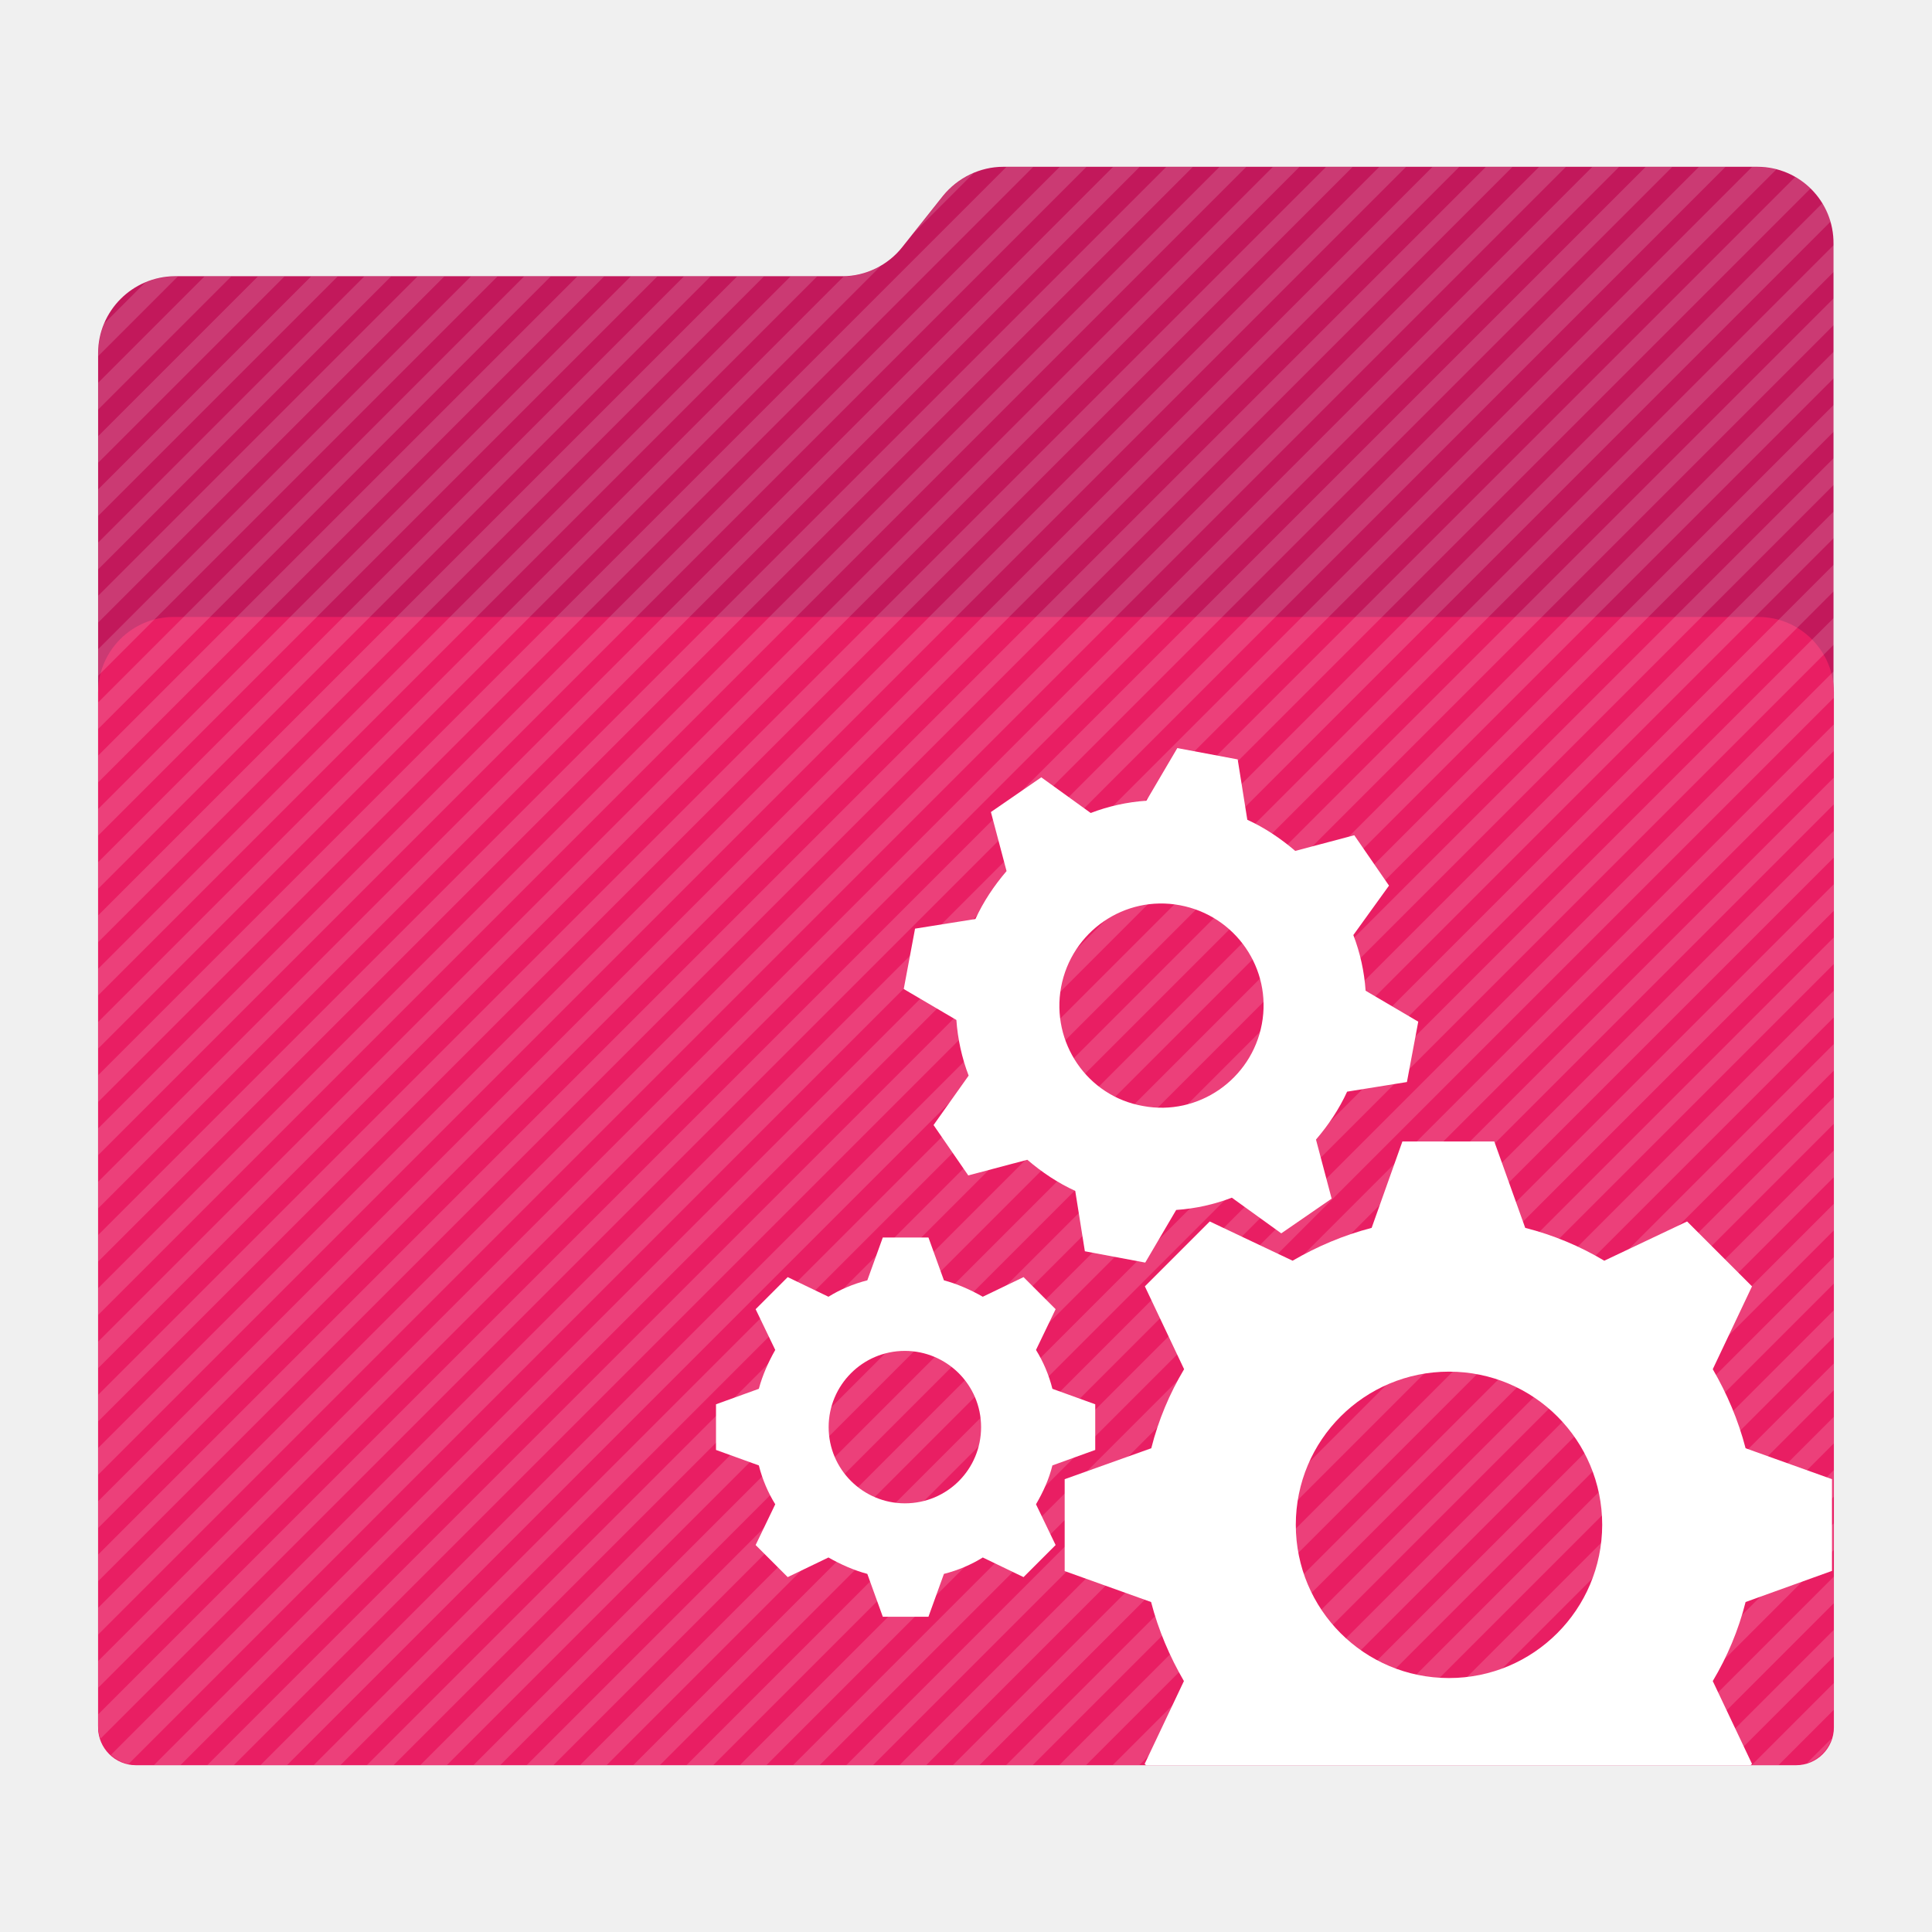
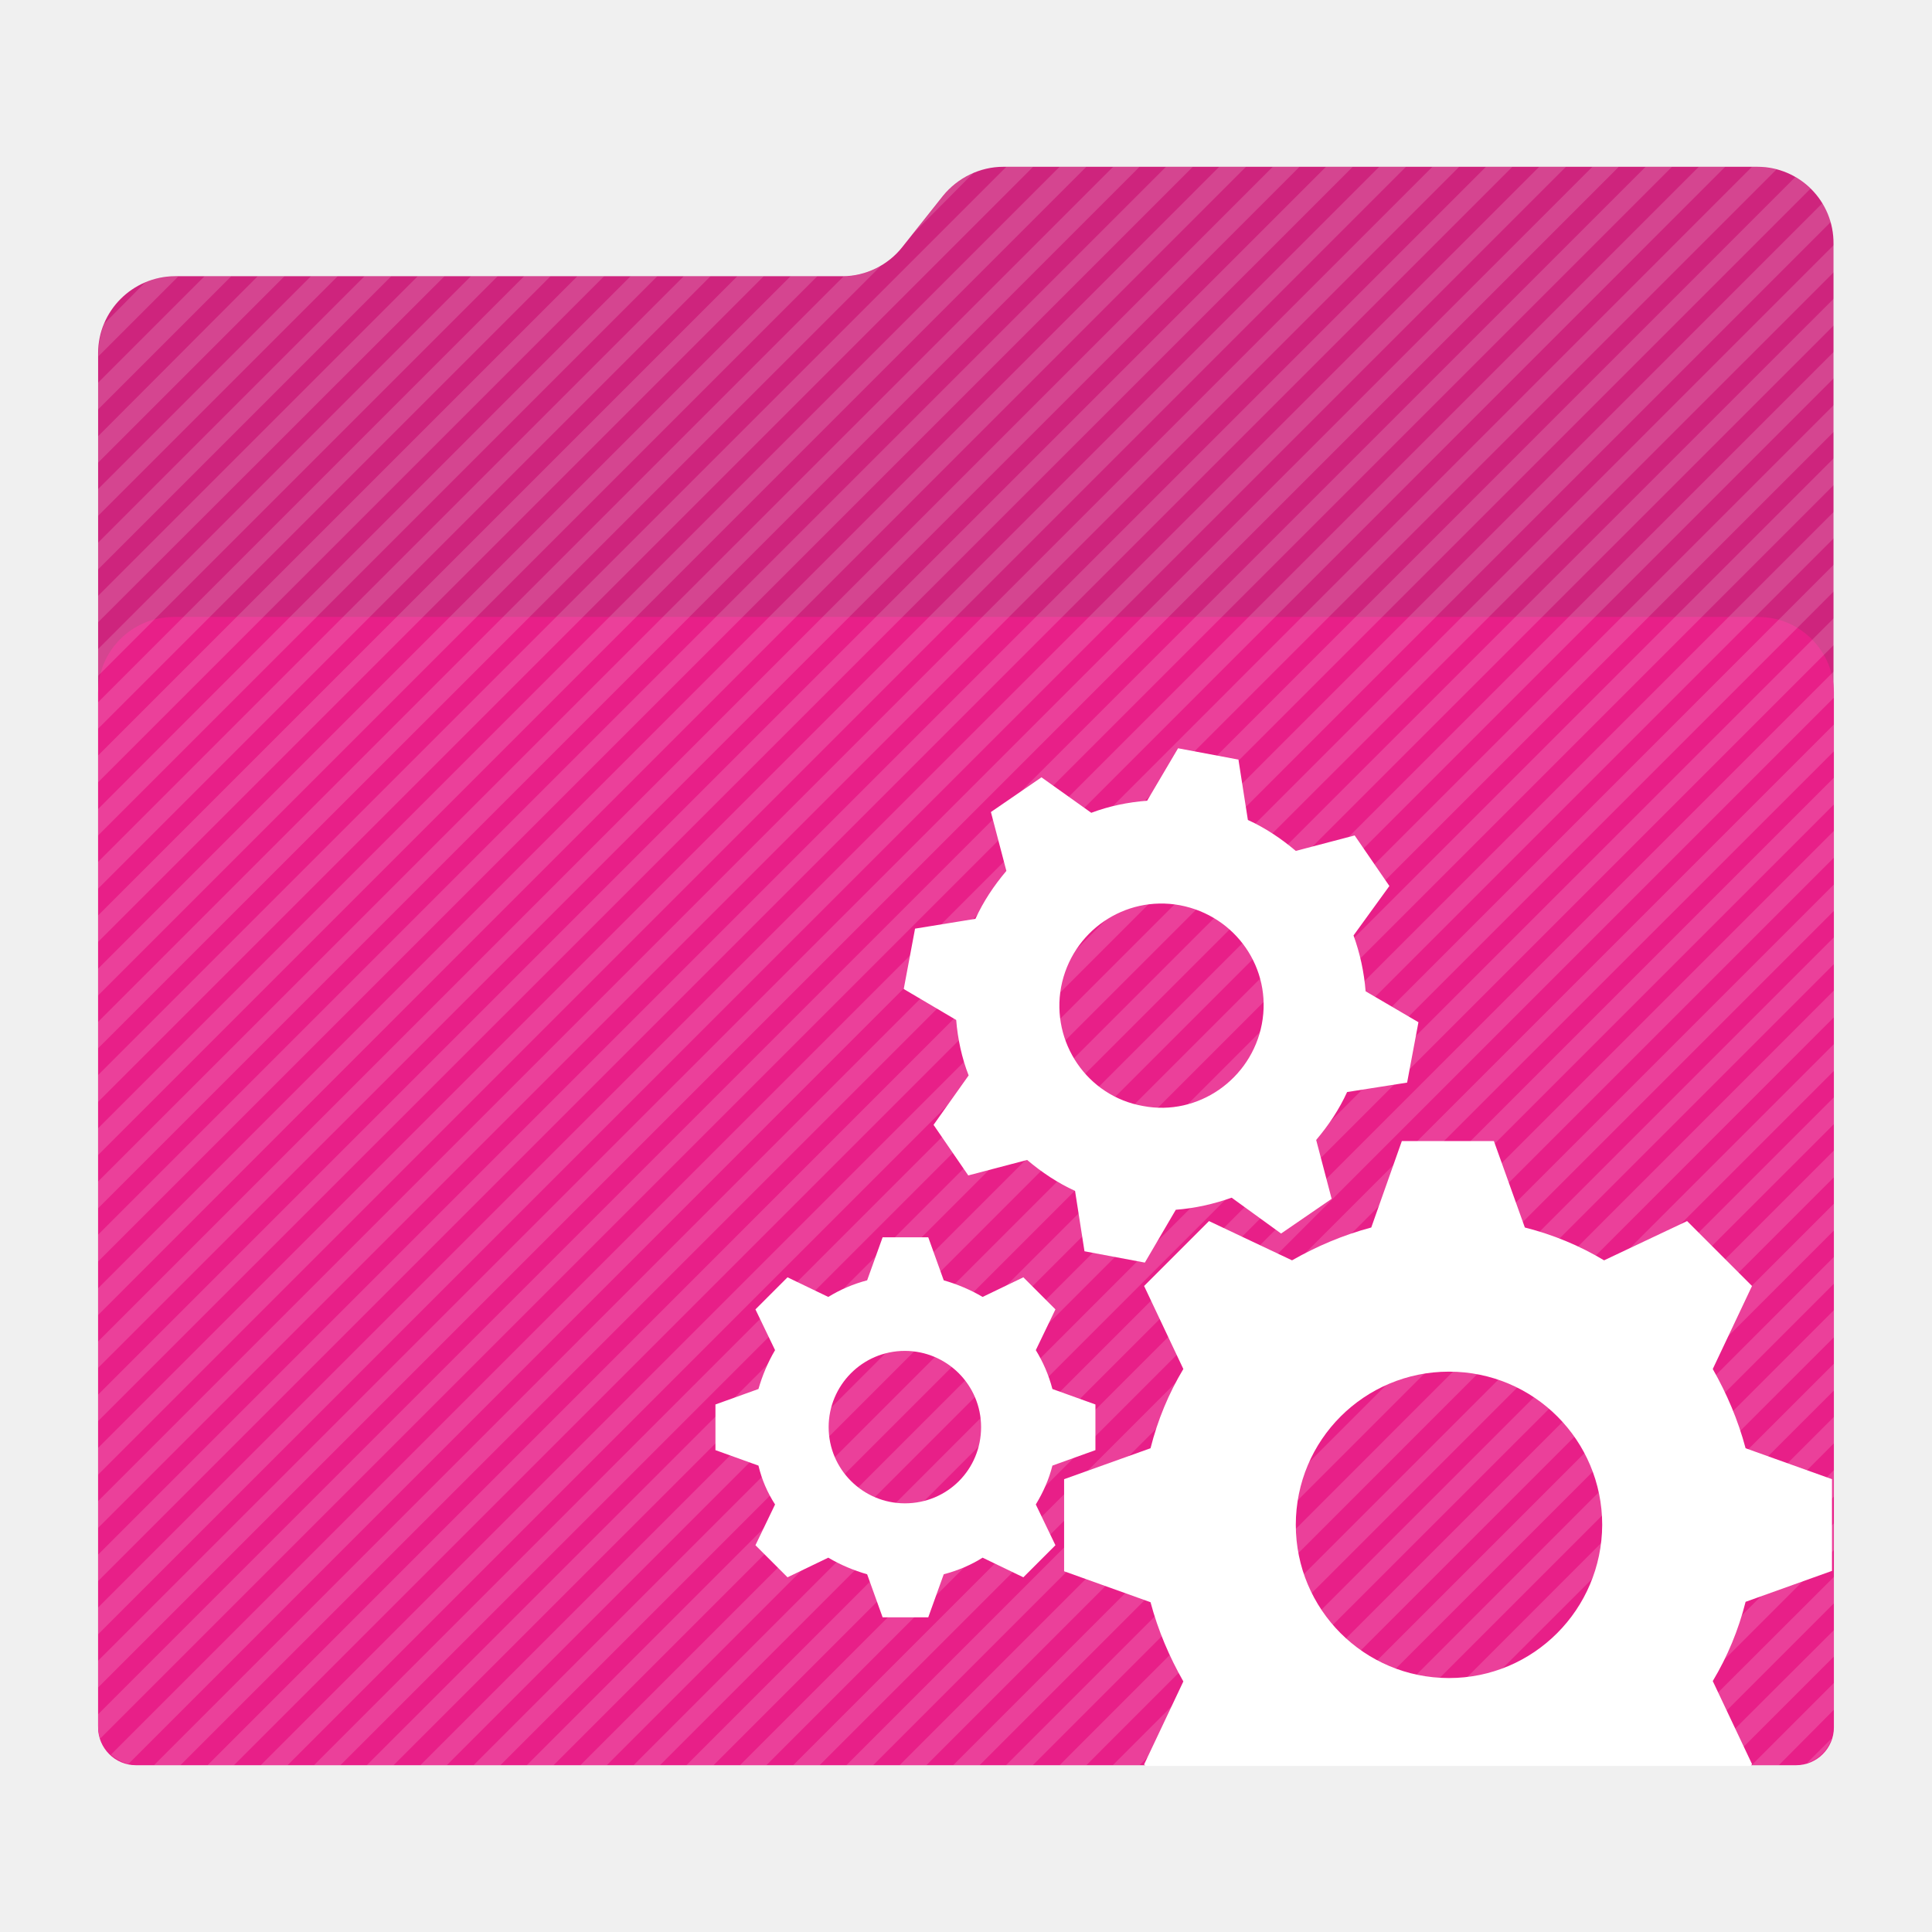
- <svg xmlns="http://www.w3.org/2000/svg" version="1.1" id="Layer_2" x="0px" y="0px" viewBox="0 0 1024 1024" enable-background="new 0 0 1024 1024" xml:space="preserve">
-   <path id="path3" fill="#C2185B" d="M931.4,88.4H531.8c-12.4,0-24.2,5.8-32,15.4L478.2,131c-7.6,9.6-19.4,15.4-31.6,15.4h-354  C70.2,146.6,52,164.8,52,187.2v727.6c0,11.4,9.2,20.6,20.6,20.6h878.6c11.4,0,20.6-9.2,20.6-20.6V146.6v-17.4  C972,106.6,953.8,88.4,931.4,88.4z" />
-   <path id="path11" fill="#E91E63" d="M952,935.6H72c-11,0-20-9-20-20V367c0-22,18-40,40-40h840c22,0,40,18,40,40v548.6  C972,926.6,963,935.6,952,935.6z" />
-   <g opacity="0.15">
-     <path fill="#FFFFFF" d="M92.7,146.5c-5.6,0.1-11,1.2-15.8,3.3l-21.5,21.5c-2.1,4.9-3.3,10.3-3.3,16v1.4l42.2-42.2H92.7z" />
-     <polygon fill="#FFFFFF" points="108.4,146.5 52.1,202.8 52.1,217 122.6,146.5  " />
-     <polygon fill="#FFFFFF" points="136.7,146.5 52.1,231.1 52.1,245.2 150.8,146.5  " />
-     <polygon fill="#FFFFFF" points="164.9,146.5 52.1,259.3 52.1,273.4 179,146.5  " />
-     <polygon fill="#FFFFFF" points="193.1,146.5 52.1,287.5 52.1,301.7 207.3,146.5  " />
-     <polygon fill="#FFFFFF" points="221.3,146.5 52.1,315.7 52.1,329.9 235.5,146.5  " />
-     <polygon fill="#FFFFFF" points="249.6,146.5 52.1,344 52.1,358.1 263.7,146.5  " />
-     <polygon fill="#FFFFFF" points="277.8,146.5 52.1,372.2 52.1,386.3 291.9,146.5  " />
-     <polygon fill="#FFFFFF" points="306,146.5 52.1,400.4 52.1,414.6 320.2,146.5  " />
-     <polygon fill="#FFFFFF" points="334.3,146.5 52.1,428.7 52.1,442.8 348.4,146.5  " />
-     <polygon fill="#FFFFFF" points="362.5,146.5 52.1,456.9 52.1,471 376.6,146.5  " />
-     <polygon fill="#FFFFFF" points="390.7,146.5 52.1,485.1 52.1,499.3 404.9,146.5  " />
-     <polygon fill="#FFFFFF" points="419,146.5 52.1,513.4 52.1,527.5 433.1,146.5  " />
-     <path fill="#FFFFFF" d="M499.9,103.9l-15.5,19.5l31.7-31.7C509.8,94.4,504.2,98.5,499.9,103.9z" />
-     <path fill="#FFFFFF" d="M447.2,146.5L52.1,541.6v14.1L466.8,141C460.9,144.4,454.1,146.4,447.2,146.5z" />
-     <polygon fill="#FFFFFF" points="533.4,88.5 52.1,569.8 52.1,584 547.6,88.5  " />
-     <polygon fill="#FFFFFF" points="561.6,88.5 52.1,598 52.1,612.2 575.8,88.5  " />
-     <polygon fill="#FFFFFF" points="589.9,88.5 52.1,626.3 52.1,640.4 604,88.5  " />
-     <polygon fill="#FFFFFF" points="618.1,88.5 52.1,654.5 52.1,668.6 632.2,88.5  " />
-     <polygon fill="#FFFFFF" points="646.3,88.5 52.1,682.7 52.1,696.9 660.5,88.5  " />
-     <polygon fill="#FFFFFF" points="674.6,88.5 52.1,711 52.1,725.1 688.7,88.5  " />
-     <polygon fill="#FFFFFF" points="702.8,88.5 52.1,739.2 52.1,753.3 716.9,88.5  " />
-     <polygon fill="#FFFFFF" points="731,88.5 52.1,767.4 52.1,781.6 745.2,88.5  " />
-     <polygon fill="#FFFFFF" points="759.2,88.5 52.1,795.6 52.1,809.8 773.4,88.5  " />
-     <polygon fill="#FFFFFF" points="787.5,88.5 52.1,823.9 52.1,838 801.6,88.5  " />
-     <polygon fill="#FFFFFF" points="815.7,88.5 52.1,852.1 52.1,866.3 829.9,88.5  " />
-     <polygon fill="#FFFFFF" points="843.9,88.5 52.1,880.3 52.1,894.5 858.1,88.5  " />
-     <path fill="#FFFFFF" d="M872.2,88.5L52.1,908.6v6.3c0,2.3,0.4,4.6,1.1,6.7L886.3,88.5H872.2z" />
-     <path fill="#FFFFFF" d="M900.4,88.5L58.8,930.1c2.6,2.4,5.7,4.1,9.3,4.9L914.5,88.5H900.4z" />
-     <path fill="#FFFFFF" d="M931.5,88.5h-2.9l-847,847h14.1L941.5,89.8C938.3,88.9,935,88.5,931.5,88.5z" />
-     <path fill="#FFFFFF" d="M951.5,93.8L109.9,935.5H124L959.6,99.9C957.2,97.5,954.5,95.5,951.5,93.8z" />
-     <path fill="#FFFFFF" d="M965.9,107.7L138.1,935.5h14.1l818-818C969.2,114,967.8,110.7,965.9,107.7z" />
-     <polygon fill="#FFFFFF" points="971.9,129.9 166.3,935.5 180.5,935.5 971.9,144.1  " />
-     <polygon fill="#FFFFFF" points="971.9,158.1 194.5,935.5 208.7,935.5 971.9,172.3  " />
-     <polygon fill="#FFFFFF" points="971.9,186.4 222.8,935.5 236.9,935.5 971.9,200.5  " />
-     <polygon fill="#FFFFFF" points="971.9,214.6 251,935.5 265.2,935.5 971.9,228.8  " />
-     <polygon fill="#FFFFFF" points="971.9,242.8 279.2,935.5 293.4,935.5 971.9,257  " />
-     <polygon fill="#FFFFFF" points="971.9,271.1 307.5,935.5 321.6,935.5 971.9,285.2  " />
-     <polygon fill="#FFFFFF" points="971.9,299.3 335.7,935.5 349.8,935.5 971.9,313.4  " />
-     <polygon fill="#FFFFFF" points="971.9,327.5 363.9,935.5 378.1,935.5 971.9,341.7  " />
-     <polygon fill="#FFFFFF" points="971.9,355.8 392.2,935.5 406.3,935.5 971.9,369.9  " />
-     <polygon fill="#FFFFFF" points="971.9,384 420.4,935.5 434.5,935.5 971.9,398.1  " />
-     <polygon fill="#FFFFFF" points="971.9,412.2 448.6,935.5 462.8,935.5 971.9,426.4  " />
-     <polygon fill="#FFFFFF" points="971.9,440.4 476.8,935.5 491,935.5 971.9,454.6  " />
-     <polygon fill="#FFFFFF" points="971.9,468.7 505.1,935.5 519.2,935.5 971.9,482.8  " />
-     <polygon fill="#FFFFFF" points="971.9,496.9 533.3,935.5 547.4,935.5 971.9,511  " />
-     <polygon fill="#FFFFFF" points="971.9,525.1 561.5,935.5 575.7,935.5 971.9,539.3  " />
-     <polygon fill="#FFFFFF" points="971.9,553.4 589.8,935.5 603.9,935.5 971.9,567.5  " />
-     <polygon fill="#FFFFFF" points="971.9,581.6 618,935.5 632.1,935.5 971.9,595.7  " />
-     <polygon fill="#FFFFFF" points="971.9,609.8 646.2,935.5 660.4,935.5 971.9,624  " />
-     <polygon fill="#FFFFFF" points="971.9,638.1 674.5,935.5 688.6,935.5 971.9,652.2  " />
-     <polygon fill="#FFFFFF" points="971.9,666.3 702.7,935.5 716.8,935.5 971.9,680.4  " />
-     <polygon fill="#FFFFFF" points="971.9,694.5 730.9,935.5 745.1,935.5 971.9,708.7  " />
-     <polygon fill="#FFFFFF" points="971.9,722.7 759.1,935.5 773.3,935.5 971.9,736.9  " />
-     <polygon fill="#FFFFFF" points="971.9,751 787.4,935.5 801.5,935.5 971.9,765.1  " />
-     <polygon fill="#FFFFFF" points="971.9,779.2 815.6,935.5 829.7,935.5 971.9,793.3  " />
-     <polygon fill="#FFFFFF" points="971.9,807.4 843.8,935.5 858,935.5 971.9,821.6  " />
-     <polygon fill="#FFFFFF" points="971.9,835.7 872.1,935.5 886.2,935.5 971.9,849.8  " />
-     <polygon fill="#FFFFFF" points="971.9,863.9 900.3,935.5 914.4,935.5 971.9,878  " />
-     <polygon fill="#FFFFFF" points="971.9,892.1 928.5,935.5 942.7,935.5 971.9,906.3  " />
-     <path fill="#FFFFFF" d="M970.8,921.4l-13,13C964,932.4,968.8,927.6,970.8,921.4z" />
+ <svg xmlns="http://www.w3.org/2000/svg" version="1.1" id="Layer_2" x="0px" y="0px" viewBox="0 0 512 512" enable-background="new 0 0 512 512" xml:space="preserve">
+   <g>
+     <path id="path3_1_" fill="#ce247d" d="M465.7,44.2H265.9c-6.2,0-12.1,2.9-16,7.7l-10.8,13.6c-3.8,4.8-9.7,7.7-15.8,7.7h-177   C35.1,73.3,26,82.4,26,93.6v363.8c0,5.7,4.6,10.3,10.3,10.3h439.3c5.7,0,10.3-4.6,10.3-10.3V73.3v-8.7   C486,53.3,476.9,44.2,465.7,44.2z" />
+     <path id="path11_1_" fill="#e81f88" d="M476,467.8H36c-5.5,0-10-4.5-10-10V183.5c0-11,9-20,20-20h420c11,0,20,9,20,20v274.3   C486,463.3,481.5,467.8,476,467.8z" />
+     <g opacity="0.15">
+       <path fill="#FFFFFF" d="M46.3,73.2c-2.8,0.1-5.5,0.6-7.9,1.7L27.7,85.7c-1,2.4-1.6,5.2-1.6,8v0.7l21.1-21.1L46.3,73.2L46.3,73.2z" />
+       <polygon fill="#FFFFFF" points="54.2,73.2 26,101.4 26,108.5 61.3,73.2   " />
+       <polygon fill="#FFFFFF" points="68.3,73.2 26,115.6 26,122.6 75.4,73.2   " />
+       <polygon fill="#FFFFFF" points="82.4,73.2 26,129.6 26,136.7 89.5,73.2   " />
+       <polygon fill="#FFFFFF" points="96.6,73.2 26,143.8 26,150.9 103.7,73.2   " />
+       <polygon fill="#FFFFFF" points="110.7,73.2 26,157.9 26,164.9 117.8,73.2   " />
+       <polygon fill="#FFFFFF" points="124.8,73.2 26,172 26,179.1 131.9,73.2   " />
+       <polygon fill="#FFFFFF" points="138.9,73.2 26,186.1 26,193.1 145.9,73.2   " />
+       <polygon fill="#FFFFFF" points="153,73.2 26,200.2 26,207.3 160.1,73.2   " />
+       <polygon fill="#FFFFFF" points="167.1,73.2 26,214.4 26,221.4 174.2,73.2   " />
+       <polygon fill="#FFFFFF" points="181.2,73.2 26,228.4 26,235.5 188.3,73.2   " />
+       <polygon fill="#FFFFFF" points="195.4,73.2 26,242.6 26,249.6 202.4,73.2   " />
+       <polygon fill="#FFFFFF" points="209.5,73.2 26,256.7 26,263.8 216.6,73.2   " />
+       <path fill="#FFFFFF" d="M249.9,52l-7.8,9.8l15.9-16C254.9,47.2,252.1,49.2,249.9,52z" />
+       <path fill="#FFFFFF" d="M223.6,73.2L26,270.8v7L233.4,70.5C230.4,72.2,227.1,73.2,223.6,73.2z" />
+       <polygon fill="#FFFFFF" points="266.7,44.2 26,284.9 26,292 273.8,44.2   " />
+       <polygon fill="#FFFFFF" points="280.8,44.2 26,299 26,306.1 287.9,44.2   " />
+       <polygon fill="#FFFFFF" points="295,44.2 26,313.1 26,320.2 302,44.2   " />
+       <polygon fill="#FFFFFF" points="309,44.2 26,327.2 26,334.3 316.1,44.2   " />
+       <polygon fill="#FFFFFF" points="323.1,44.2 26,341.4 26,348.5 330.2,44.2   " />
+       <polygon fill="#FFFFFF" points="337.3,44.2 26,355.5 26,362.5 344.4,44.2   " />
+       <polygon fill="#FFFFFF" points="351.4,44.2 26,369.6 26,376.6 358.5,44.2   " />
+       <polygon fill="#FFFFFF" points="365.5,44.2 26,383.7 26,390.8 372.6,44.2   " />
+       <polygon fill="#FFFFFF" points="379.6,44.2 26,397.8 26,404.9 386.7,44.2   " />
+       <polygon fill="#FFFFFF" points="393.8,44.2 26,412 26,419 400.8,44.2   " />
+       <polygon fill="#FFFFFF" points="407.9,44.2 26,426 26,433.1 415,44.2   " />
+       <polygon fill="#FFFFFF" points="422,44.2 26,440.1 26,447.2 429,44.2   " />
+       <path fill="#FFFFFF" d="M436.1,44.2L26,454.3v3.1c0,1.1,0.2,2.3,0.5,3.4L443.1,44.2H436.1z" />
+       <path fill="#FFFFFF" d="M450.2,44.2L29.4,465c1.3,1.2,2.9,2,4.6,2.5L457.2,44.2H450.2z" />
+       <path fill="#FFFFFF" d="M465.8,44.2h-1.5L40.8,467.8h7l423-422.9C469.1,44.5,467.5,44.2,465.8,44.2z" />
+       <path fill="#FFFFFF" d="M475.8,46.9L55,467.8h7L479.8,50C478.6,48.8,477.2,47.8,475.8,46.9z" />
+       <path fill="#FFFFFF" d="M483,53.8l-413.9,414h7.1l409-409C484.6,57,483.9,55.3,483,53.8z" />
+       <polygon fill="#FFFFFF" points="486,64.9 83.2,467.8 90.2,467.8 486,72.1   " />
+       <polygon fill="#FFFFFF" points="486,79.1 97.2,467.8 104.3,467.8 486,86.2   " />
+       <polygon fill="#FFFFFF" points="486,93.2 111.4,467.8 118.4,467.8 486,100.2   " />
+       <polygon fill="#FFFFFF" points="486,107.3 125.5,467.8 132.6,467.8 486,114.4   " />
+       <polygon fill="#FFFFFF" points="486,121.4 139.6,467.8 146.7,467.8 486,128.5   " />
+       <polygon fill="#FFFFFF" points="486,135.6 153.8,467.8 160.8,467.8 486,142.6   " />
+       <polygon fill="#FFFFFF" points="486,149.6 167.9,467.8 174.9,467.8 486,156.7   " />
+       <polygon fill="#FFFFFF" points="486,163.8 181.9,467.8 189.1,467.8 486,170.9   " />
+       <polygon fill="#FFFFFF" points="486,177.9 196.1,467.8 203.1,467.8 486,184.9   " />
+       <polygon fill="#FFFFFF" points="486,192 210.2,467.8 217.2,467.8 486,199.1   " />
+       <polygon fill="#FFFFFF" points="486,206.1 224.3,467.8 231.4,467.8 486,213.2   " />
+       <polygon fill="#FFFFFF" points="486,220.2 238.4,467.8 245.5,467.8 486,227.3   " />
+       <polygon fill="#FFFFFF" points="486,234.4 252.6,467.8 259.6,467.8 486,241.4   " />
+       <polygon fill="#FFFFFF" points="486,248.4 266.6,467.8 273.7,467.8 486,255.5   " />
+       <polygon fill="#FFFFFF" points="486,262.5 280.8,467.8 287.9,467.8 486,269.6   " />
+       <polygon fill="#FFFFFF" points="486,276.7 294.9,467.8 302,467.8 486,283.8   " />
+       <polygon fill="#FFFFFF" points="486,290.8 309,467.8 316,467.8 486,297.9   " />
+       <polygon fill="#FFFFFF" points="486,304.9 323.1,467.8 330.2,467.8 486,312   " />
+       <polygon fill="#FFFFFF" points="486,319 337.2,467.8 344.3,467.8 486,326.1   " />
+       <polygon fill="#FFFFFF" points="486,333.1 351.4,467.8 358.4,467.8 486,340.2   " />
+       <polygon fill="#FFFFFF" points="486,347.2 365.5,467.8 372.5,467.8 486,354.4   " />
+       <polygon fill="#FFFFFF" points="486,361.4 379.5,467.8 386.6,467.8 486,368.5   " />
+       <polygon fill="#FFFFFF" points="486,375.5 393.7,467.8 400.8,467.8 486,382.5   " />
+       <polygon fill="#FFFFFF" points="486,389.6 407.8,467.8 414.9,467.8 486,396.6   " />
+       <polygon fill="#FFFFFF" points="486,403.7 421.9,467.8 429,467.8 486,410.8   " />
+       <polygon fill="#FFFFFF" points="486,417.9 436,467.8 443.1,467.8 486,424.9   " />
+       <polygon fill="#FFFFFF" points="486,432 450.1,467.8 457.2,467.8 486,439   " />
+       <polygon fill="#FFFFFF" points="486,446 464.2,467.8 471.4,467.8 486,453.1   " />
+       <path fill="#FFFFFF" d="M485.4,460.7l-6.5,6.5C482,466.2,484.4,463.8,485.4,460.7z" />
+     </g>
  </g>
  <g>
-     <path fill="#FFFFFF" d="M928.6,934.9L907.8,891c7.7-12.9,13.6-26.9,17.4-41.9l45.8-16.5V784l-45.8-16.4c-3.9-15-9.9-29-17.4-41.9   l20.8-43.9l-34.4-34.4l-43.9,20.8c-12.9-7.7-26.9-13.6-41.9-17.4L792,605h-48.7L727,650.8c-15,3.9-29,9.9-41.9,17.4l-43.9-20.8   l-34.4,34.4l20.8,43.9c-7.7,12.9-13.6,26.9-17.4,41.9L564.3,784v48.7l45.8,16.4c3.9,15,9.9,29,17.4,41.9l-20.8,43.9l0.7,0.7h320.5   L928.6,934.9z M768,889.4c-45,0-81.2-36.4-81.2-81.2c0-45,36.4-81.2,81.2-81.2c45,0,81.2,36.4,81.2,81.2   C849.1,853.1,812.8,889.4,768,889.4z" />
-     <path fill="#FFFFFF" d="M513.4,570.1l-18.6,26.2l18.4,26.7l31.3-8.3c7.7,6.6,16.2,12.3,25.4,16.5l5.1,32l32,6l16.4-27.9   c10.2-0.7,20.1-2.9,29.5-6.5l26.2,18.9l26.7-18.4l-8.3-31.3c6.6-7.7,12.3-16.2,16.5-25.4l31.7-5.1l6-32l-27.9-16.4   c-0.7-10.2-2.9-20.1-6.5-29.5l18.9-26.2l-18.4-26.7l-31.3,8.3c-7.7-6.6-16.2-12.3-25.4-16.5l-5.1-32l-32-6l-16.4,27.9   c-10.2,0.7-20.1,2.9-29.5,6.5L551.9,412l-26.7,18.4l8.3,31.3c-6.6,7.7-12.3,16.2-16.5,25.4l-32,5.1l-6,32l27.9,16.4   C507.6,550.6,509.8,560.7,513.4,570.1z M562.4,523.2c5.5-29.5,33.7-48.9,63-43.4c29.5,5.5,48.9,33.7,43.4,63   c-5.5,29.3-33.7,48.9-63,43.4C576.2,581,557,552.5,562.4,523.2z" />
-     <path fill="#FFFFFF" d="M557.8,776.7l22.7-8.2v-24.2l-22.7-8.2c-1.9-7.5-4.9-14.5-8.7-20.6l10.4-21.6l-17-17l-21.6,10.4   c-6.5-3.7-13.5-6.8-20.6-8.7l-8.2-22.7h-24.2l-8.2,22.7c-7.5,1.9-14.5,4.9-20.6,8.7l-21.6-10.4l-17,17l10.4,21.6   c-3.7,6.5-6.8,13.5-8.7,20.6l-22.7,8.2v24.2l22.7,8.2c1.9,7.5,4.9,14.5,8.7,20.6l-10.4,21.6l17,17l21.6-10.4   c6.5,3.7,13.5,6.8,20.6,8.7l8.2,22.7h24.2l8.2-22.7c7.5-1.9,14.5-4.9,20.6-8.7l21.6,10.4l17-17l-10.4-21.6   C552.9,790.8,556,784,557.8,776.7z M479.6,796.8c-22.1,0-40.4-17.9-40.4-40.4c0-22.1,17.9-40.4,40.4-40.4   c22.1,0,40.4,17.9,40.4,40.4C520,778.7,502.1,796.8,479.6,796.8z" />
+     <path fill="#FFFFFF" d="M464.3,467.5l-10.4-22c3.9-6.5,6.8-13.5,8.7-21l22.9-8.2V392l-22.9-8.2c-2-7.5-5-14.5-8.7-21l10.4-22   l-17.2-17.2l-22,10.4c-6.5-3.9-13.5-6.8-21-8.7l-8.2-22.9h-24.4l-8.1,22.9c-7.5,2-14.5,5-21,8.7l-22-10.4l-17.2,17.2l10.4,22   c-3.9,6.5-6.8,13.5-8.7,21l-22.9,8.2v24.4l22.9,8.2c2,7.5,5,14.5,8.7,21l-10.4,22l0.4,0.4H464L464.3,467.5z M384,444.7   c-22.5,0-40.6-18.2-40.6-40.6c0-22.5,18.2-40.6,40.6-40.6c22.5,0,40.6,18.2,40.6,40.6C424.5,426.5,406.4,444.7,384,444.7z" />
+     <path fill="#FFFFFF" d="M256.7,285l-9.3,13.1l9.2,13.4l15.6-4.1c3.9,3.3,8.1,6.1,12.7,8.2l2.5,16l16,3l8.2-14   c5.1-0.4,10-1.5,14.8-3.2l13.1,9.5l13.4-9.2l-4.1-15.6c3.3-3.9,6.1-8.1,8.2-12.7l15.9-2.5l3-16l-14-8.2c-0.4-5.1-1.5-10.1-3.2-14.8   l9.5-13.1l-9.2-13.4l-15.6,4.1c-3.9-3.3-8.1-6.1-12.7-8.2l-2.5-16l-16-3l-8.2,13.9c-5.1,0.4-10,1.4-14.8,3.2L276,206l-13.4,9.2   l4.1,15.6c-3.3,3.9-6.1,8.1-8.2,12.7l-16,2.6l-3,16l13.9,8.2C253.8,275.3,254.9,280.4,256.7,285z M281.2,261.6   c2.8-14.8,16.9-24.4,31.5-21.7c14.8,2.8,24.5,16.8,21.7,31.5c-2.8,14.6-16.9,24.5-31.5,21.7C288.1,290.5,278.5,276.2,281.2,261.6z" />
+     <path fill="#FFFFFF" d="M278.9,388.4l11.4-4.1v-12.1l-11.4-4.1c-1-3.8-2.5-7.2-4.4-10.3l5.2-10.8l-8.5-8.5l-10.8,5.2   c-3.2-1.9-6.8-3.4-10.3-4.4l-4.1-11.4h-12.1l-4.1,11.4c-3.8,1-7.2,2.5-10.3,4.4l-10.8-5.2l-8.5,8.5l5.2,10.8   c-1.9,3.2-3.4,6.8-4.4,10.3l-11.4,4.1v12.1l11.4,4.1c0.9,3.8,2.4,7.2,4.4,10.3l-5.2,10.8l8.5,8.5l10.8-5.2   c3.2,1.9,6.8,3.4,10.3,4.4l4.1,11.4h12.1l4.1-11.4c3.8-1,7.3-2.5,10.3-4.4l10.8,5.2l8.5-8.5l-5.2-10.8   C276.5,395.4,278,392,278.9,388.4z M239.8,398.4c-11.1,0-20.2-9-20.2-20.2c0-11,8.9-20.2,20.2-20.2c11.1,0,20.2,9,20.2,20.2   C260,389.4,251.1,398.4,239.8,398.4z" />
  </g>
</svg>
